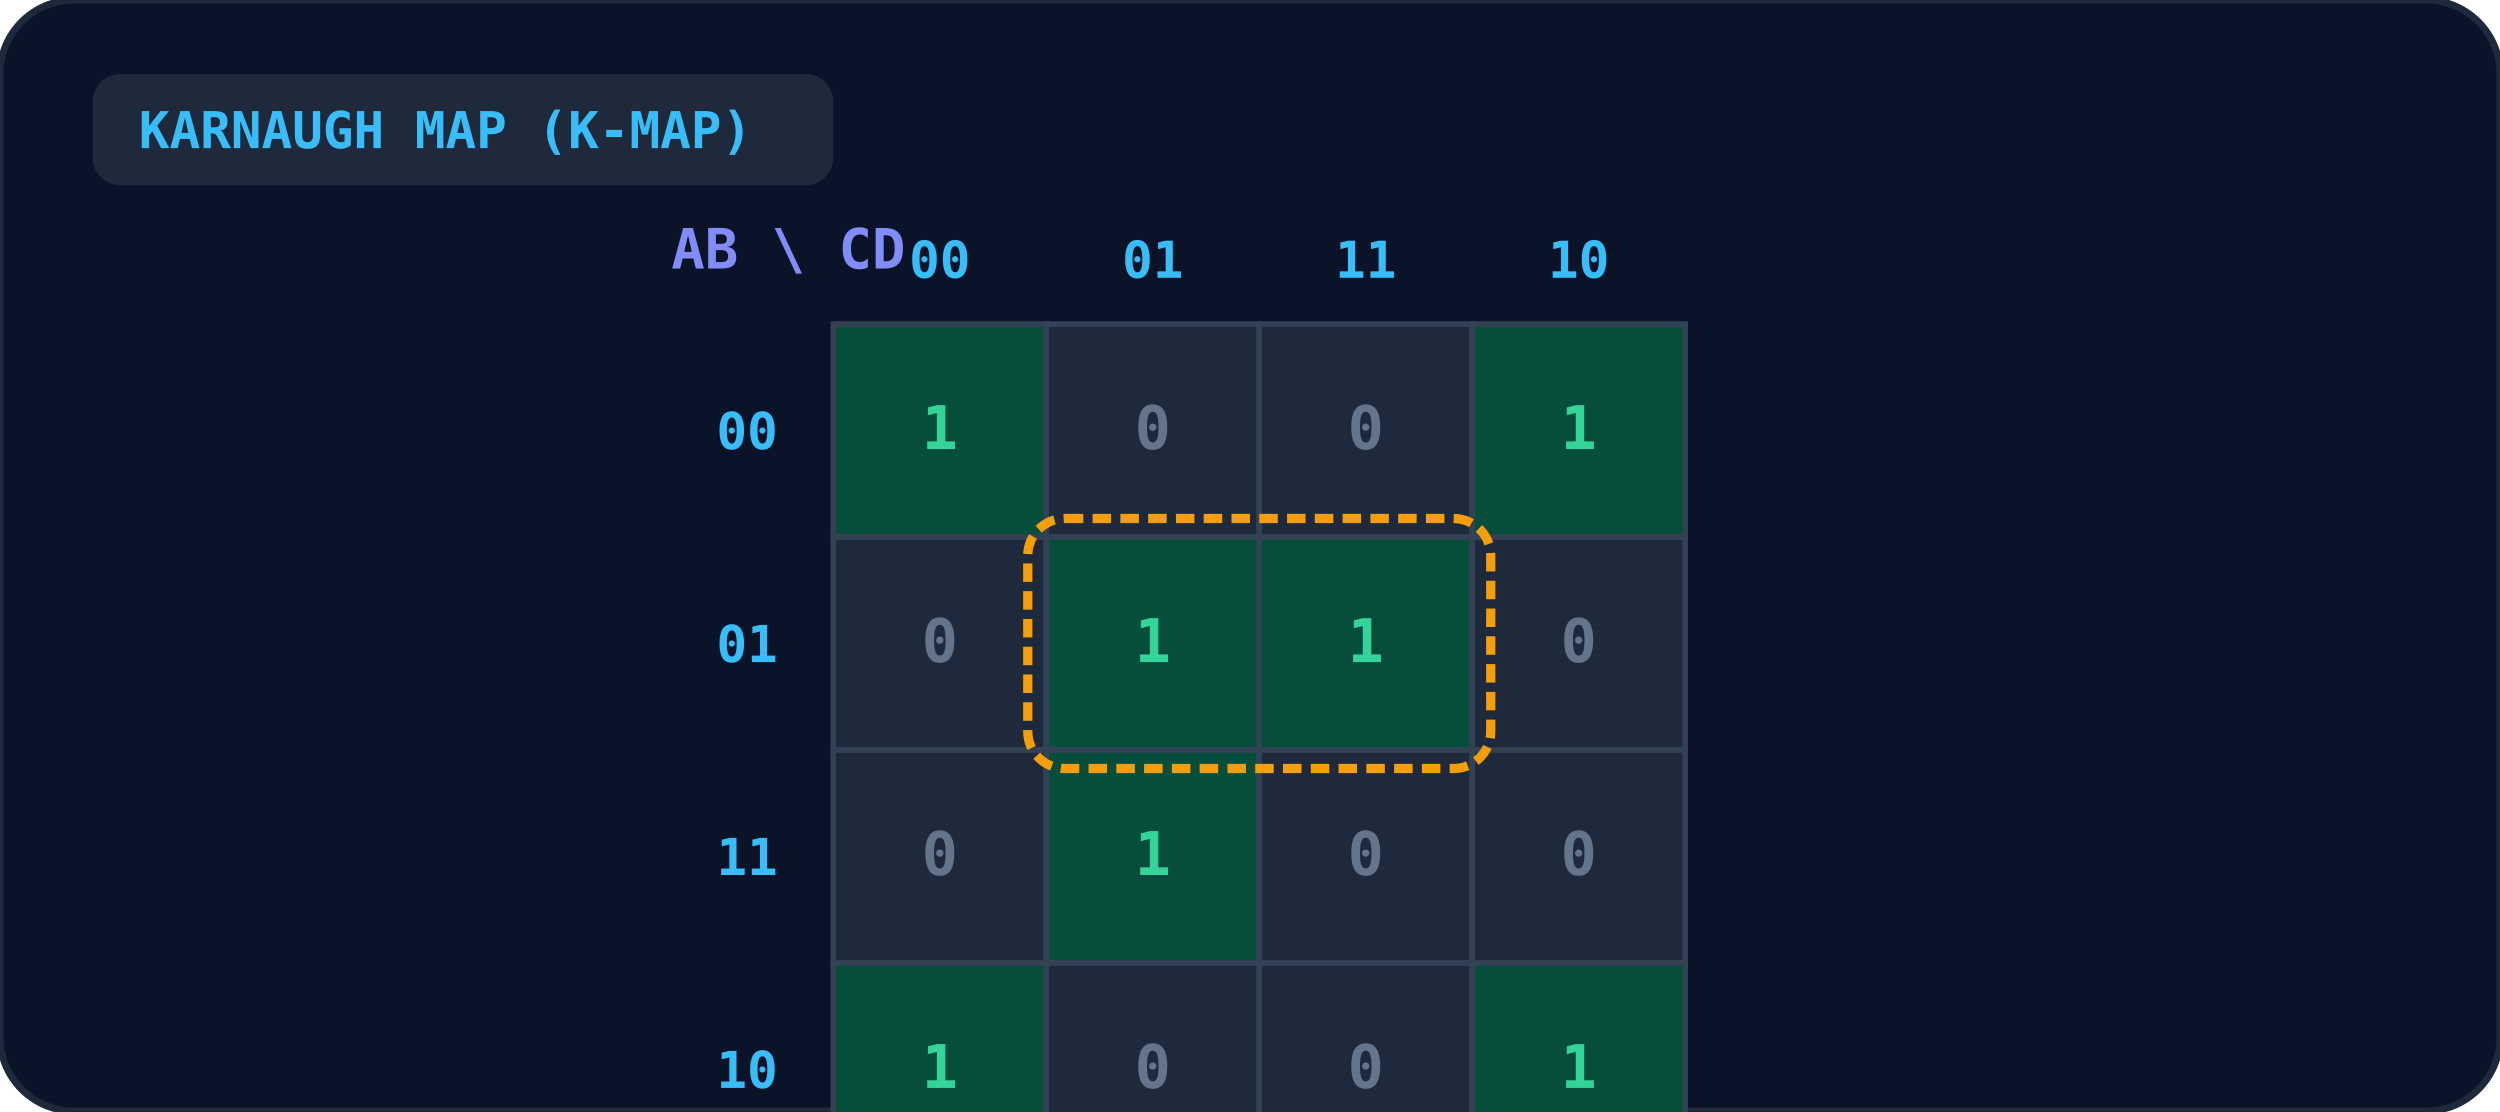
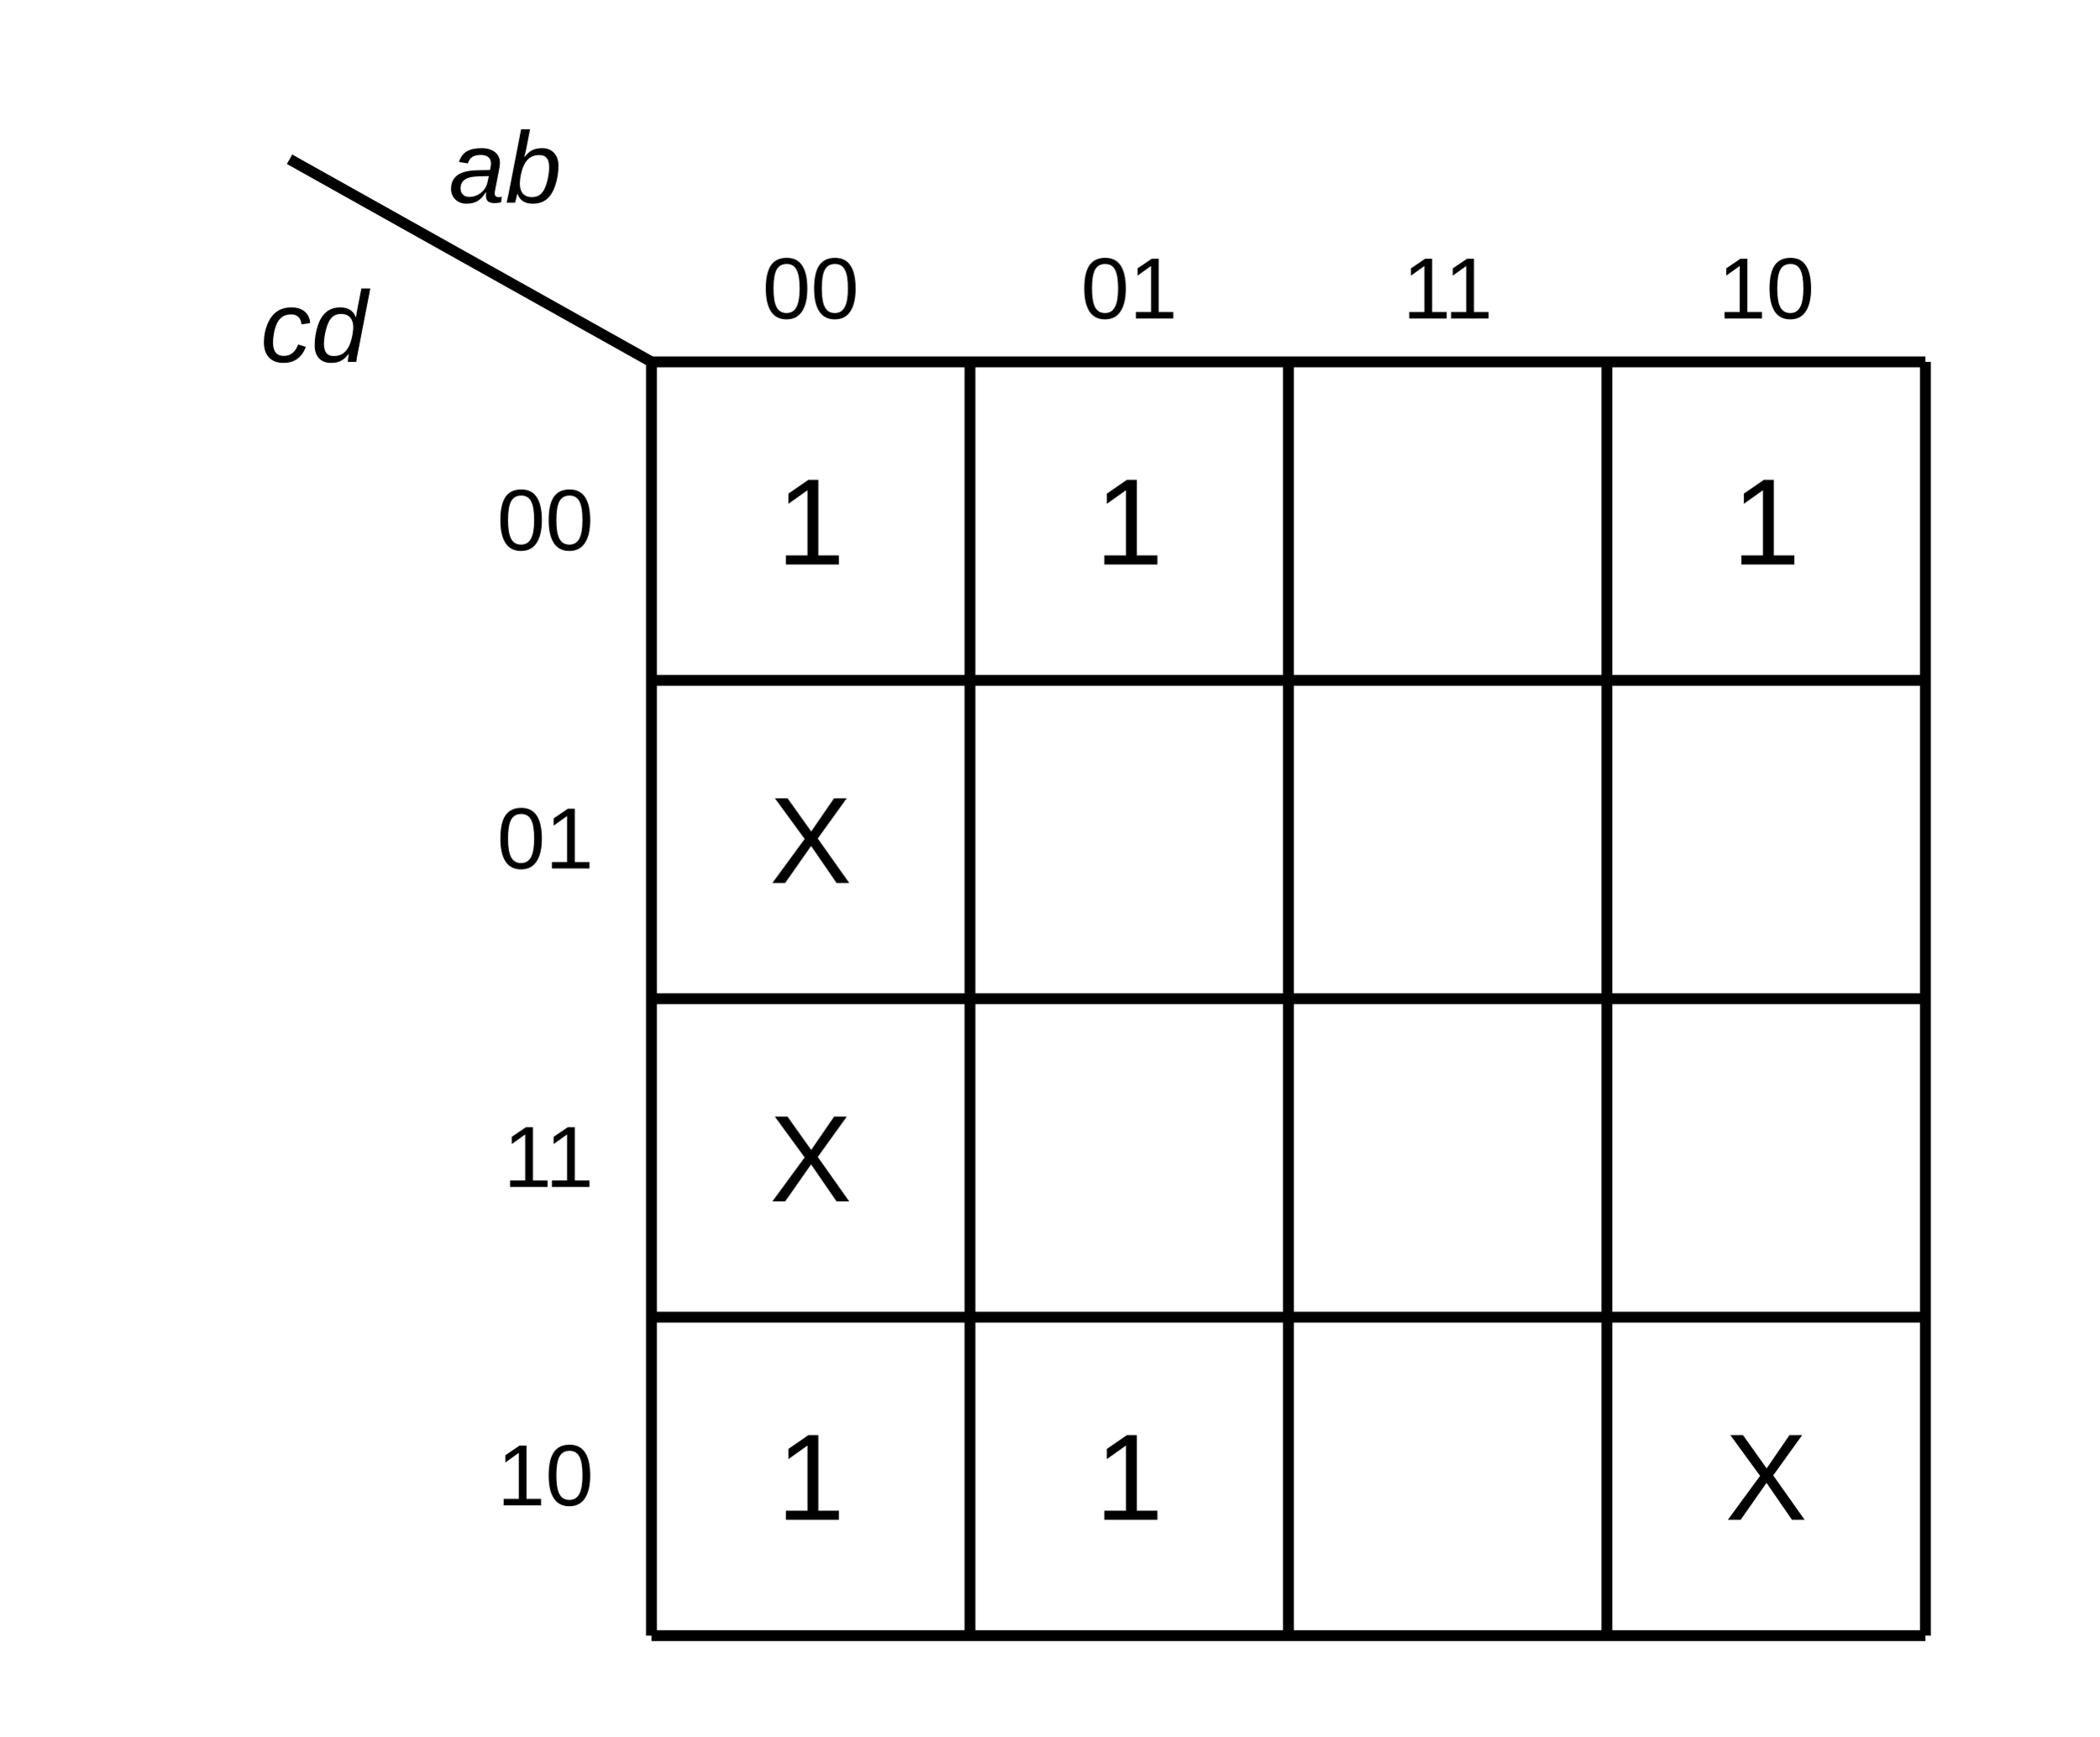
- <svg xmlns="http://www.w3.org/2000/svg" viewBox="0 0 540 240" width="100%" height="100%">
-   <rect width="100%" height="100%" rx="16" fill="#0b1329" stroke="#1e293b" stroke-width="1.5" />
-   <rect x="20" y="16" width="160" height="24" rx="6" fill="#1e293b" />
-   <text x="30" y="32" fill="#38bdf8" font-size="11" font-weight="bold" font-family="monospace">KARNAUGH MAP (K-MAP)</text>
-   <text x="145" y="58" fill="#818cf8" font-size="12" font-weight="bold" font-family="monospace">AB \ CD</text>
-   <text x="203.0" y="60" text-anchor="middle" fill="#38bdf8" font-size="11" font-weight="bold" font-family="monospace">00</text>
-   <text x="249.0" y="60" text-anchor="middle" fill="#38bdf8" font-size="11" font-weight="bold" font-family="monospace">01</text>
-   <text x="295.0" y="60" text-anchor="middle" fill="#38bdf8" font-size="11" font-weight="bold" font-family="monospace">11</text>
-   <text x="341.0" y="60" text-anchor="middle" fill="#38bdf8" font-size="11" font-weight="bold" font-family="monospace">10</text>
-   <text x="168" y="97.0" text-anchor="end" fill="#38bdf8" font-size="11" font-weight="bold" font-family="monospace">00</text>
-   <rect x="180" y="70" width="46" height="46" fill="#064e3b" stroke="#334155" stroke-width="1.2" />
-   <text x="203.0" y="97.0" text-anchor="middle" fill="#34d399" font-size="13" font-weight="bold" font-family="monospace">1</text>
-   <rect x="226" y="70" width="46" height="46" fill="#1e293b" stroke="#334155" stroke-width="1.2" />
-   <text x="249.0" y="97.0" text-anchor="middle" fill="#64748b" font-size="13" font-weight="bold" font-family="monospace">0</text>
-   <rect x="272" y="70" width="46" height="46" fill="#1e293b" stroke="#334155" stroke-width="1.2" />
-   <text x="295.0" y="97.0" text-anchor="middle" fill="#64748b" font-size="13" font-weight="bold" font-family="monospace">0</text>
-   <rect x="318" y="70" width="46" height="46" fill="#064e3b" stroke="#334155" stroke-width="1.2" />
-   <text x="341.0" y="97.0" text-anchor="middle" fill="#34d399" font-size="13" font-weight="bold" font-family="monospace">1</text>
-   <text x="168" y="143.0" text-anchor="end" fill="#38bdf8" font-size="11" font-weight="bold" font-family="monospace">01</text>
-   <rect x="180" y="116" width="46" height="46" fill="#1e293b" stroke="#334155" stroke-width="1.2" />
-   <text x="203.0" y="143.0" text-anchor="middle" fill="#64748b" font-size="13" font-weight="bold" font-family="monospace">0</text>
-   <rect x="226" y="116" width="46" height="46" fill="#064e3b" stroke="#334155" stroke-width="1.2" />
-   <text x="249.0" y="143.0" text-anchor="middle" fill="#34d399" font-size="13" font-weight="bold" font-family="monospace">1</text>
-   <rect x="272" y="116" width="46" height="46" fill="#064e3b" stroke="#334155" stroke-width="1.2" />
-   <text x="295.0" y="143.0" text-anchor="middle" fill="#34d399" font-size="13" font-weight="bold" font-family="monospace">1</text>
-   <rect x="318" y="116" width="46" height="46" fill="#1e293b" stroke="#334155" stroke-width="1.2" />
-   <text x="341.0" y="143.0" text-anchor="middle" fill="#64748b" font-size="13" font-weight="bold" font-family="monospace">0</text>
-   <text x="168" y="189.0" text-anchor="end" fill="#38bdf8" font-size="11" font-weight="bold" font-family="monospace">11</text>
-   <rect x="180" y="162" width="46" height="46" fill="#1e293b" stroke="#334155" stroke-width="1.2" />
-   <text x="203.0" y="189.0" text-anchor="middle" fill="#64748b" font-size="13" font-weight="bold" font-family="monospace">0</text>
-   <rect x="226" y="162" width="46" height="46" fill="#064e3b" stroke="#334155" stroke-width="1.2" />
-   <text x="249.0" y="189.0" text-anchor="middle" fill="#34d399" font-size="13" font-weight="bold" font-family="monospace">1</text>
-   <rect x="272" y="162" width="46" height="46" fill="#1e293b" stroke="#334155" stroke-width="1.2" />
-   <text x="295.0" y="189.0" text-anchor="middle" fill="#64748b" font-size="13" font-weight="bold" font-family="monospace">0</text>
-   <rect x="318" y="162" width="46" height="46" fill="#1e293b" stroke="#334155" stroke-width="1.2" />
-   <text x="341.0" y="189.0" text-anchor="middle" fill="#64748b" font-size="13" font-weight="bold" font-family="monospace">0</text>
-   <text x="168" y="235.0" text-anchor="end" fill="#38bdf8" font-size="11" font-weight="bold" font-family="monospace">10</text>
-   <rect x="180" y="208" width="46" height="46" fill="#064e3b" stroke="#334155" stroke-width="1.2" />
-   <text x="203.0" y="235.0" text-anchor="middle" fill="#34d399" font-size="13" font-weight="bold" font-family="monospace">1</text>
-   <rect x="226" y="208" width="46" height="46" fill="#1e293b" stroke="#334155" stroke-width="1.2" />
-   <text x="249.0" y="235.0" text-anchor="middle" fill="#64748b" font-size="13" font-weight="bold" font-family="monospace">0</text>
-   <rect x="272" y="208" width="46" height="46" fill="#1e293b" stroke="#334155" stroke-width="1.2" />
-   <text x="295.0" y="235.0" text-anchor="middle" fill="#64748b" font-size="13" font-weight="bold" font-family="monospace">0</text>
-   <rect x="318" y="208" width="46" height="46" fill="#064e3b" stroke="#334155" stroke-width="1.2" />
-   <text x="341.0" y="235.0" text-anchor="middle" fill="#34d399" font-size="13" font-weight="bold" font-family="monospace">1</text>
-   <rect x="222" y="112" width="100" height="54" rx="8" fill="none" stroke="#f59e0b" stroke-width="2" stroke-dasharray="4 2" />
+ <svg xmlns="http://www.w3.org/2000/svg" viewBox="0 0 290 240" fill="none">
+   <g fill="currentColor" stroke="none" font-family="Arial, Helvetica, sans-serif" font-size="14">
+     <text x="62" y="28" font-style="italic">ab</text>
+     <text x="36" y="50" font-style="italic">cd</text>
+     <text x="112.0" y="44" text-anchor="middle" font-size="12">00</text>
+     <text x="156.0" y="44" text-anchor="middle" font-size="12">01</text>
+     <text x="200.0" y="44" text-anchor="middle" font-size="12">11</text>
+     <text x="244.0" y="44" text-anchor="middle" font-size="12">10</text>
+     <text x="82" y="76.0" text-anchor="end" font-size="12">00</text>
+     <text x="82" y="120.0" text-anchor="end" font-size="12">01</text>
+     <text x="82" y="164.0" text-anchor="end" font-size="12">11</text>
+     <text x="82" y="208.0" text-anchor="end" font-size="12">10</text>
+     <text x="112.0" y="78.0" text-anchor="middle" font-size="17">1</text>
+     <text x="156.0" y="78.0" text-anchor="middle" font-size="17">1</text>
+     <text x="244.0" y="78.0" text-anchor="middle" font-size="17">1</text>
+     <text x="112.0" y="122.0" text-anchor="middle" font-size="17">X</text>
+     <text x="112.0" y="166.0" text-anchor="middle" font-size="17">X</text>
+     <text x="112.0" y="210.0" text-anchor="middle" font-size="17">1</text>
+     <text x="156.0" y="210.0" text-anchor="middle" font-size="17">1</text>
+     <text x="244.0" y="210.0" text-anchor="middle" font-size="17">X</text>
+   </g>
+   <g stroke="currentColor" stroke-width="1.5">
+     <line x1="40" y1="22" x2="90" y2="50" />
+     <line x1="90" y1="50" x2="90" y2="226" />
+     <line x1="90" y1="50" x2="266" y2="50" />
+     <line x1="134" y1="50" x2="134" y2="226" />
+     <line x1="90" y1="94" x2="266" y2="94" />
+     <line x1="178" y1="50" x2="178" y2="226" />
+     <line x1="90" y1="138" x2="266" y2="138" />
+     <line x1="222" y1="50" x2="222" y2="226" />
+     <line x1="90" y1="182" x2="266" y2="182" />
+     <line x1="266" y1="50" x2="266" y2="226" />
+     <line x1="90" y1="226" x2="266" y2="226" />
+   </g>
</svg>
